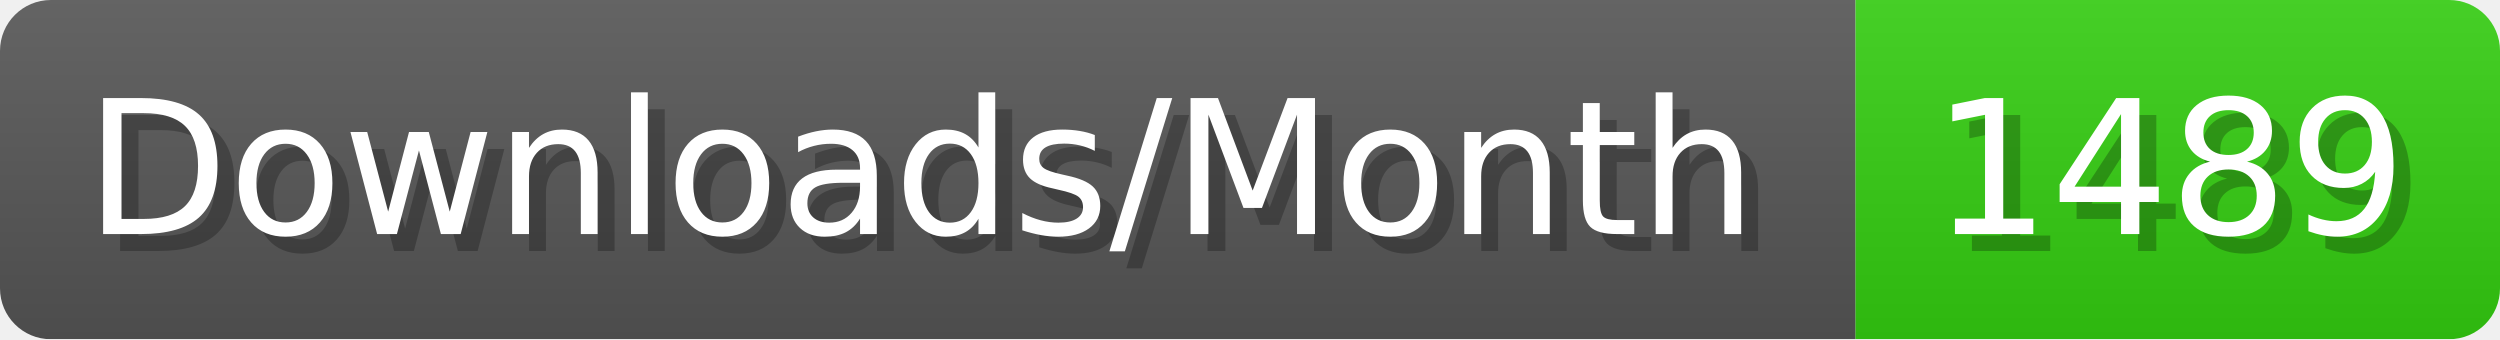
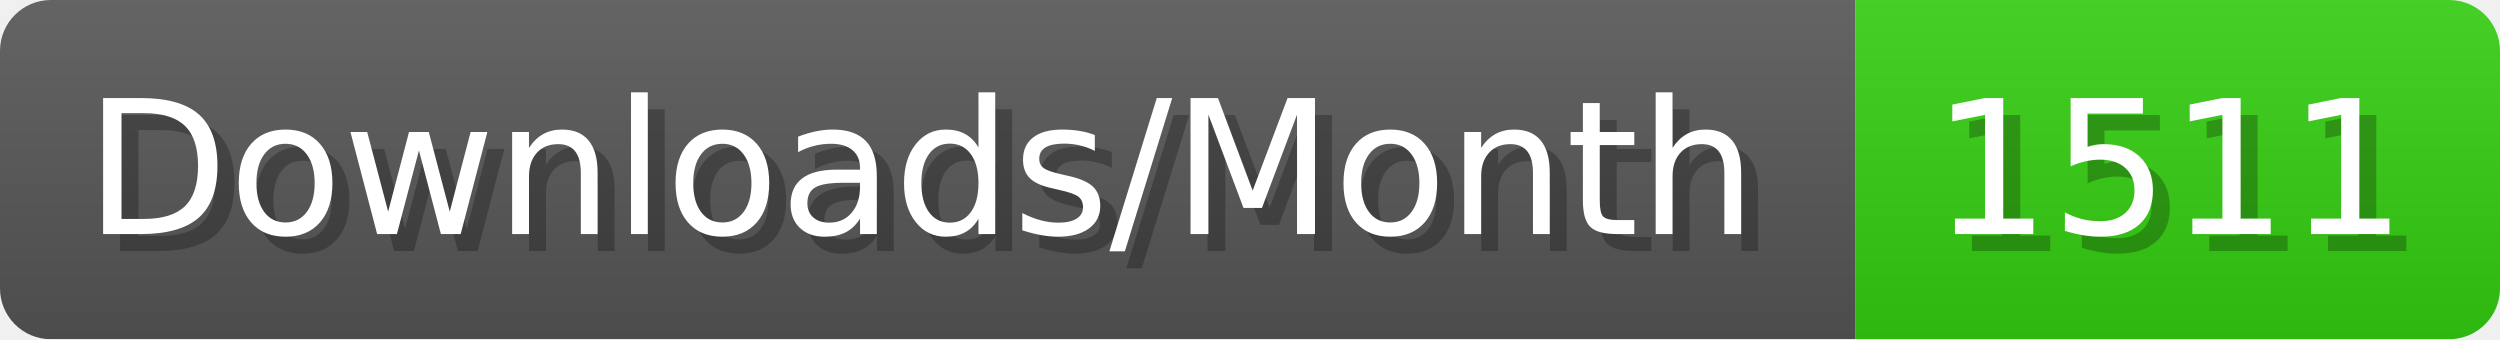
- <svg xmlns="http://www.w3.org/2000/svg" width="147.4" height="20" viewBox="0 0 1474 200" role="img" aria-label="Downloads/Month: 1489">
+ <svg xmlns="http://www.w3.org/2000/svg" width="147.4" height="20" viewBox="0 0 1474 200" role="img" aria-label="Downloads/Month: 1511">
  <linearGradient id="YlXUI" x2="0" y2="100%">
    <stop offset="0" stop-opacity=".1" stop-color="#EEE" />
    <stop offset="1" stop-opacity=".1" />
  </linearGradient>
  <mask id="JHhop">
    <rect width="1474" height="200" rx="30" fill="#FFF" />
  </mask>
  <g mask="url(#JHhop)">
    <rect width="1094" height="200" fill="#555" />
    <rect width="380" height="200" fill="#3C1" x="1094" />
    <rect width="1474" height="200" fill="url(#YlXUI)" />
  </g>
  <g aria-hidden="true" fill="#fff" text-anchor="start" font-family="Verdana,DejaVu Sans,sans-serif" font-size="110">
    <text x="60" y="148" textLength="994" fill="#000" opacity="0.25">Downloads/Month</text>
    <text x="50" y="138" textLength="994">Downloads/Month</text>
-     <text x="1149" y="148" textLength="280" fill="#000" opacity="0.25">1489</text>
-     <text x="1139" y="138" textLength="280">1489</text>
+     <text x="1149" y="148" textLength="280" fill="#000" opacity="0.25">1511</text>
+     <text x="1139" y="138" textLength="280">1511</text>
  </g>
</svg>
